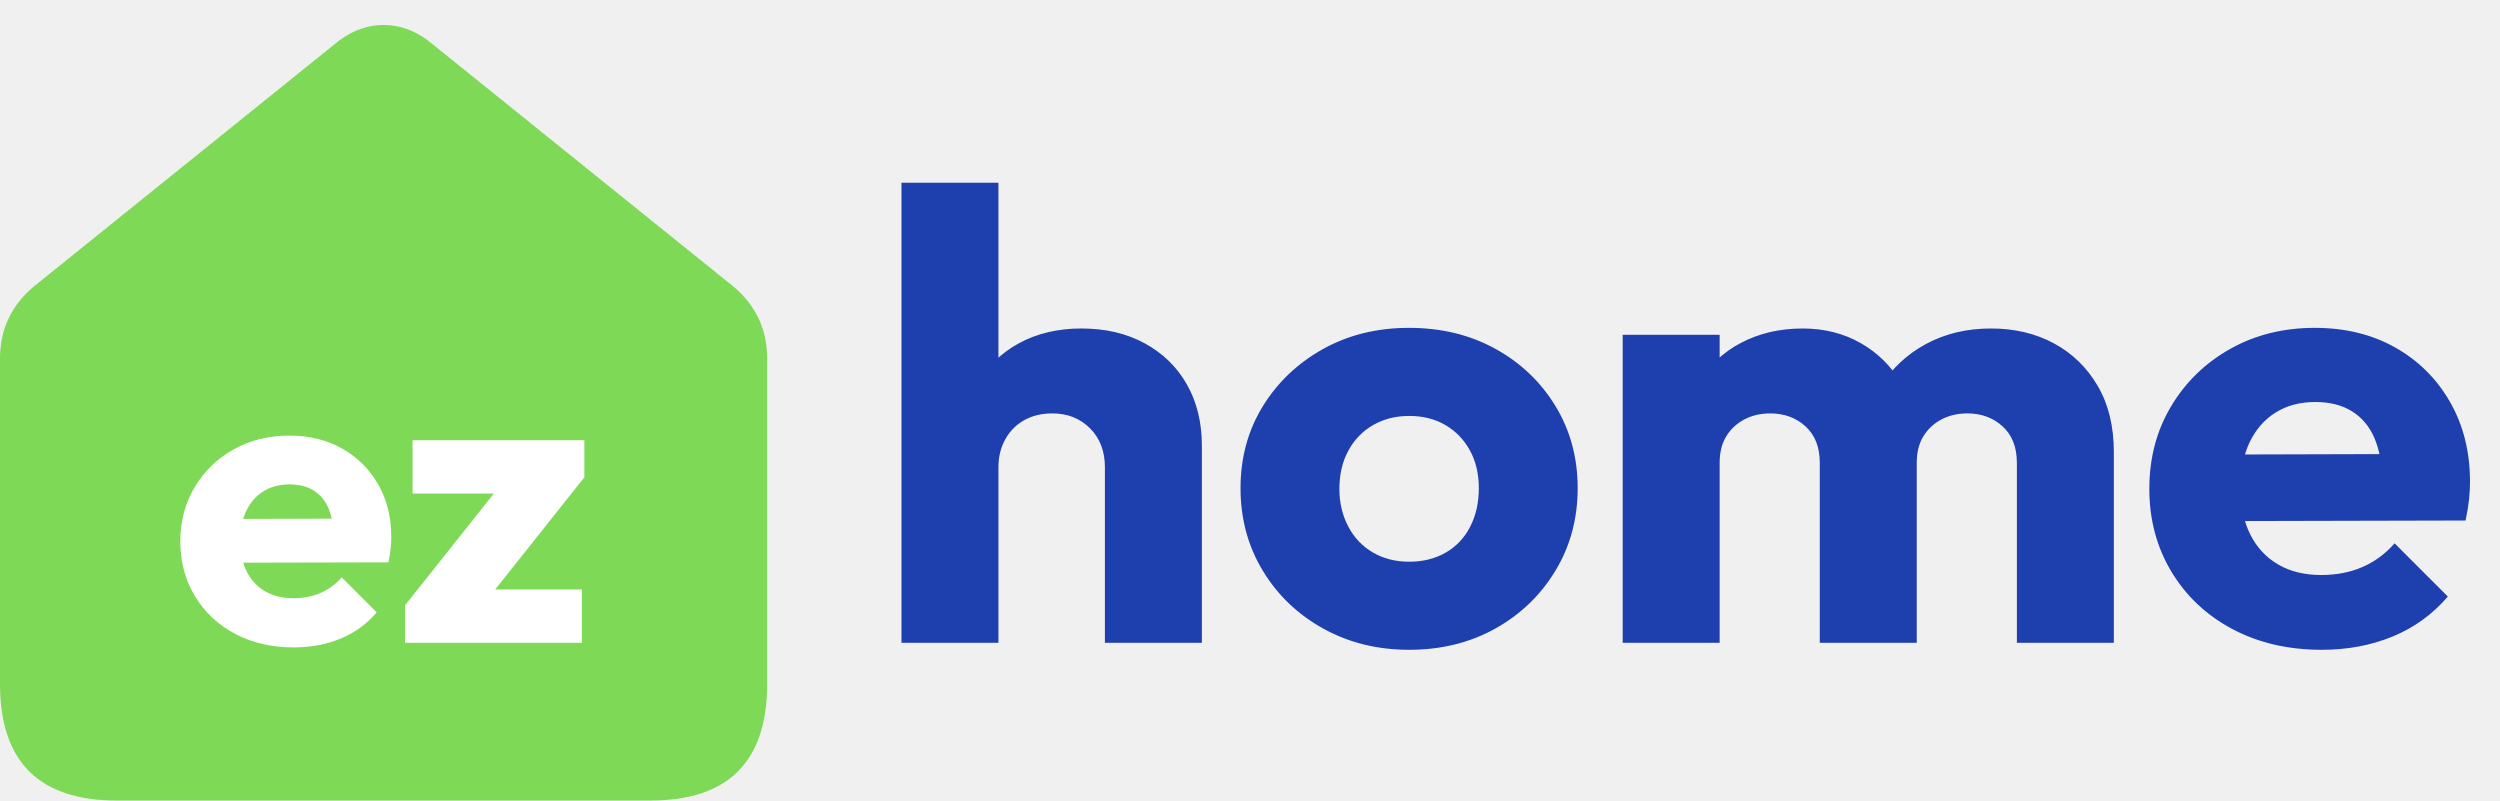
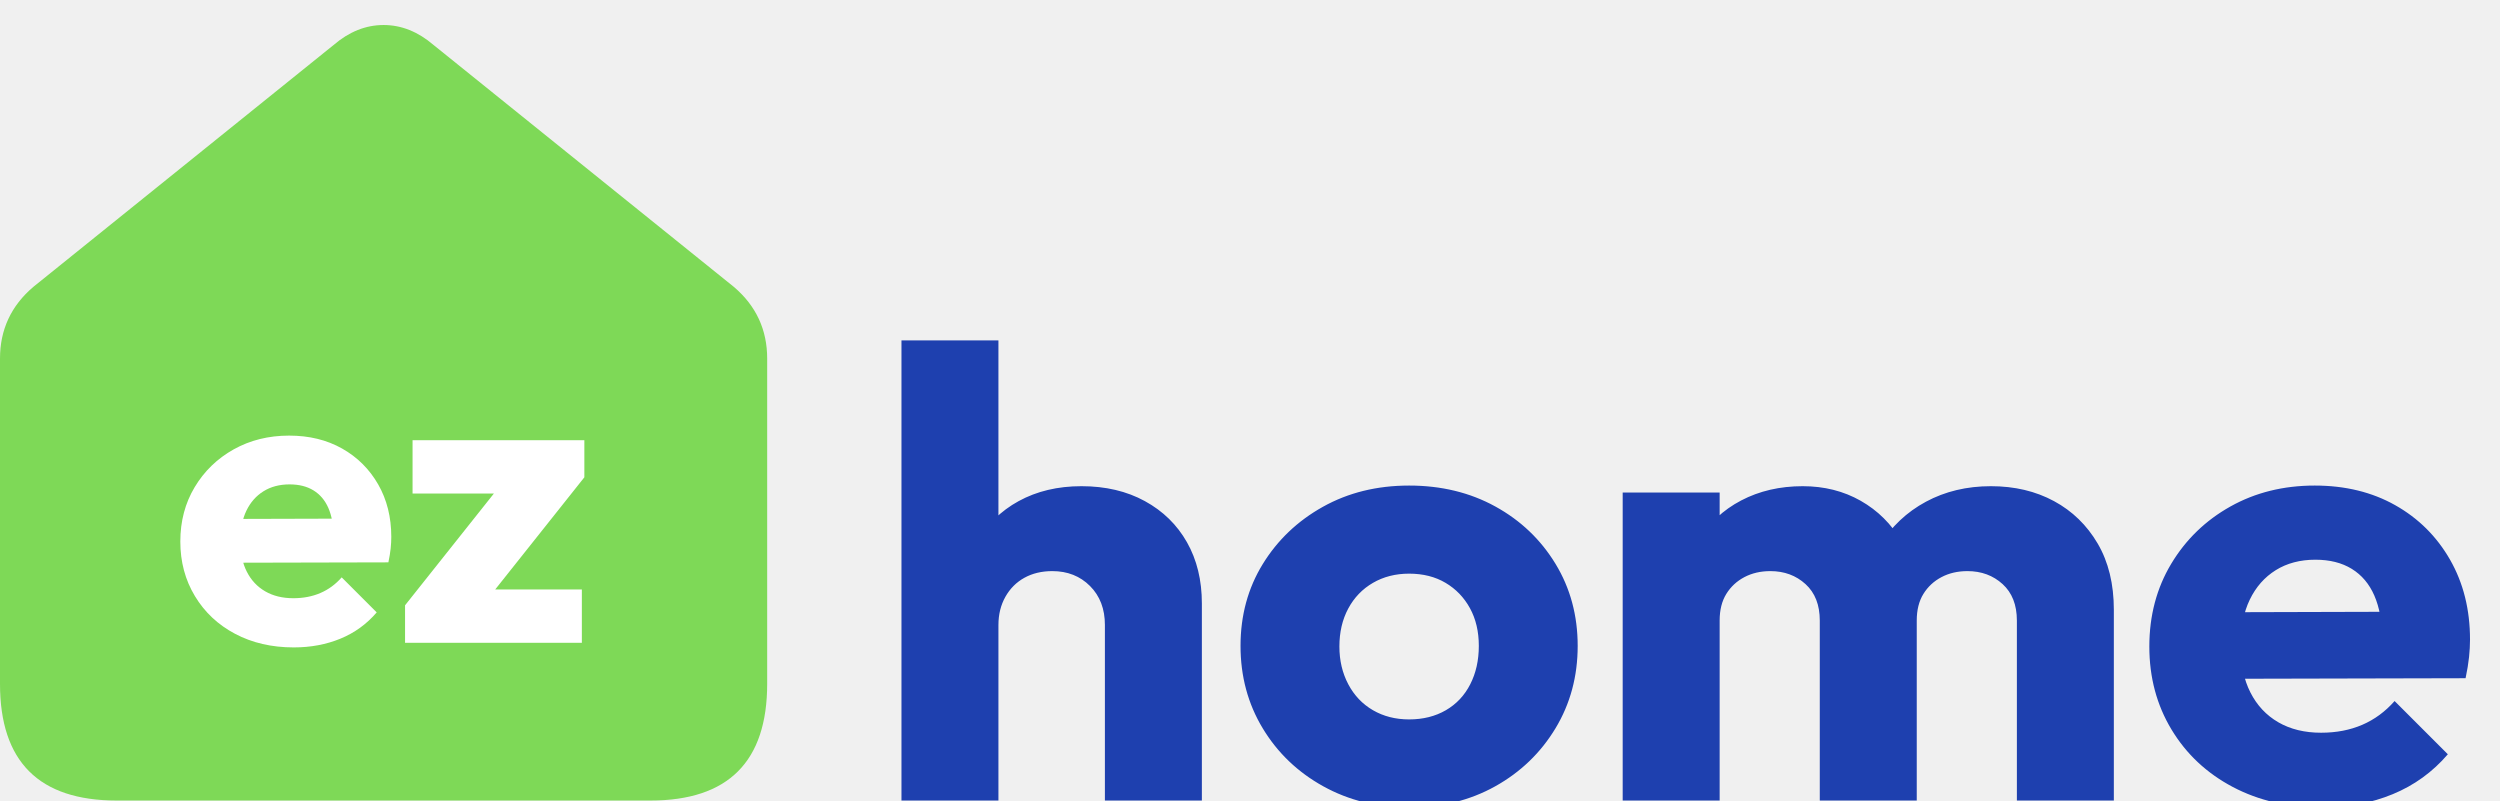
<svg xmlns="http://www.w3.org/2000/svg" viewBox="0 0 149.9 48" width="149.9" height="48" role="img" aria-label="EZ Home">
  <path fill="#7ED957" d="M23 1.5 Q24.6 1.5 26 2.7 L44 17.2 Q46 18.9 46 21.5 L46 41 Q46 48 39 48 L7 48 Q0 48 0 41 L0 21.5 Q0 18.9 2 17.2 L20 2.7 Q21.4 1.5 23 1.5 Z" />
  <path fill="#FFFFFF" d="M17.613 38.819Q15.637 38.819 14.1 38.006Q12.562 37.194 11.688 35.744Q10.812 34.294 10.812 32.469Q10.812 30.644 11.675 29.206Q12.537 27.769 14.012 26.944Q15.488 26.119 17.337 26.119Q19.137 26.119 20.512 26.894Q21.887 27.669 22.675 29.044Q23.462 30.419 23.462 32.194Q23.462 32.519 23.425 32.882Q23.387 33.244 23.288 33.719L12.812 33.744V31.119L21.663 31.094L20.012 32.194Q19.988 31.144 19.688 30.456Q19.387 29.769 18.8 29.406Q18.212 29.044 17.363 29.044Q16.462 29.044 15.8 29.456Q15.137 29.869 14.775 30.619Q14.412 31.369 14.412 32.444Q14.412 33.519 14.8 34.281Q15.188 35.044 15.9 35.456Q16.613 35.869 17.587 35.869Q18.487 35.869 19.212 35.556Q19.938 35.244 20.488 34.619L22.587 36.719Q21.688 37.769 20.413 38.294Q19.137 38.819 17.613 38.819ZM24.287 36.294 30.387 28.619H35.038L28.938 36.294ZM24.287 38.544V36.294L27.012 35.344H34.888V38.544ZM24.737 29.594V26.394H35.038V28.619L32.337 29.594Z" />
-   <path fill="#1E40AF" d="M66.25 38.544V28.018Q66.25 26.574 65.357 25.681Q64.464 24.788 63.096 24.788Q62.146 24.788 61.424 25.187Q60.702 25.586 60.284 26.327Q59.866 27.068 59.866 28.018L57.624 26.916Q57.624 24.75 58.536 23.116Q59.448 21.482 61.082 20.589Q62.716 19.696 64.844 19.696Q67.01 19.696 68.644 20.589Q70.278 21.482 71.171 23.059Q72.064 24.636 72.064 26.726V38.544ZM54.052 38.544V10.956H59.866V38.544ZM84.49 38.962Q81.64 38.962 79.341 37.689Q77.042 36.416 75.712 34.212Q74.382 32.008 74.382 29.272Q74.382 26.536 75.712 24.37Q77.042 22.204 79.322 20.931Q81.602 19.658 84.49 19.658Q87.378 19.658 89.658 20.912Q91.938 22.166 93.268 24.351Q94.598 26.536 94.598 29.272Q94.598 32.008 93.268 34.212Q91.938 36.416 89.658 37.689Q87.378 38.962 84.49 38.962ZM84.49 33.68Q85.744 33.68 86.694 33.129Q87.644 32.578 88.157 31.571Q88.67 30.564 88.67 29.272Q88.67 27.98 88.138 27.011Q87.606 26.042 86.675 25.491Q85.744 24.94 84.49 24.94Q83.274 24.94 82.324 25.491Q81.374 26.042 80.842 27.03Q80.31 28.018 80.31 29.31Q80.31 30.564 80.842 31.571Q81.374 32.578 82.324 33.129Q83.274 33.68 84.49 33.68ZM97.296 38.544V20.076H103.11V38.544ZM109.114 38.544V27.752Q109.114 26.346 108.259 25.567Q107.404 24.788 106.15 24.788Q105.276 24.788 104.592 25.149Q103.908 25.51 103.509 26.156Q103.11 26.802 103.11 27.752L100.868 26.764Q100.868 24.56 101.818 22.983Q102.768 21.406 104.402 20.551Q106.036 19.696 108.088 19.696Q110.026 19.696 111.565 20.57Q113.104 21.444 114.016 23.002Q114.928 24.56 114.928 26.726V38.544ZM120.932 38.544V27.752Q120.932 26.346 120.077 25.567Q119.222 24.788 117.968 24.788Q117.094 24.788 116.41 25.149Q115.726 25.51 115.327 26.156Q114.928 26.802 114.928 27.752L111.584 27.296Q111.66 24.94 112.705 23.249Q113.75 21.558 115.479 20.627Q117.208 19.696 119.374 19.696Q121.502 19.696 123.155 20.589Q124.808 21.482 125.777 23.135Q126.746 24.788 126.746 27.106V38.544ZM139.21 38.962Q136.208 38.962 133.871 37.727Q131.534 36.492 130.204 34.288Q128.874 32.084 128.874 29.31Q128.874 26.536 130.185 24.351Q131.496 22.166 133.738 20.912Q135.98 19.658 138.792 19.658Q141.528 19.658 143.618 20.836Q145.708 22.014 146.905 24.104Q148.102 26.194 148.102 28.892Q148.102 29.386 148.045 29.937Q147.988 30.488 147.836 31.21L131.914 31.248V27.258L145.366 27.22L142.858 28.892Q142.82 27.296 142.364 26.251Q141.908 25.206 141.015 24.655Q140.122 24.104 138.83 24.104Q137.462 24.104 136.455 24.731Q135.448 25.358 134.897 26.498Q134.346 27.638 134.346 29.272Q134.346 30.906 134.935 32.065Q135.524 33.224 136.607 33.851Q137.69 34.478 139.172 34.478Q140.54 34.478 141.642 34.003Q142.744 33.528 143.58 32.578L146.772 35.77Q145.404 37.366 143.466 38.164Q141.528 38.962 139.21 38.962Z" />
+   <path fill="#1E40AF" d="M66.25 48.0V37.474Q66.25 36.03 65.357 35.137Q64.464 34.244 63.096 34.244Q62.146 34.244 61.424 34.643Q60.702 35.042 60.284 35.783Q59.866 36.524 59.866 37.474L57.624 36.372Q57.624 34.206 58.536 32.572Q59.448 30.938 61.082 30.045Q62.716 29.152 64.844 29.152Q67.01 29.152 68.644 30.045Q70.278 30.938 71.171 32.515Q72.064 34.092 72.064 36.182V48.0ZM54.052 48.0V20.412H59.866V48.0ZM84.49 48.418Q81.64 48.418 79.341 47.145Q77.042 45.872 75.712 43.668Q74.382 41.464 74.382 38.728Q74.382 35.992 75.712 33.826Q77.042 31.66 79.322 30.387Q81.602 29.114 84.49 29.114Q87.378 29.114 89.658 30.368Q91.938 31.622 93.268 33.807Q94.598 35.992 94.598 38.728Q94.598 41.464 93.268 43.668Q91.938 45.872 89.658 47.145Q87.378 48.418 84.49 48.418ZM84.49 43.136Q85.744 43.136 86.694 42.585Q87.644 42.034 88.157 41.027Q88.67 40.02 88.67 38.728Q88.67 37.436 88.138 36.467Q87.606 35.498 86.675 34.947Q85.744 34.396 84.49 34.396Q83.274 34.396 82.324 34.947Q81.374 35.498 80.842 36.486Q80.31 37.474 80.31 38.766Q80.31 40.02 80.842 41.027Q81.374 42.034 82.324 42.585Q83.274 43.136 84.49 43.136ZM97.296 48.0V29.532H103.11V48.0ZM109.114 48.0V37.208Q109.114 35.802 108.259 35.023Q107.404 34.244 106.15 34.244Q105.276 34.244 104.592 34.605Q103.908 34.966 103.509 35.612Q103.11 36.258 103.11 37.208L100.868 36.22Q100.868 34.016 101.818 32.439Q102.768 30.862 104.402 30.007Q106.036 29.152 108.088 29.152Q110.026 29.152 111.565 30.026Q113.104 30.9 114.016 32.458Q114.928 34.016 114.928 36.182V48.0ZM120.932 48.0V37.208Q120.932 35.802 120.077 35.023Q119.222 34.244 117.968 34.244Q117.094 34.244 116.41 34.605Q115.726 34.966 115.327 35.612Q114.928 36.258 114.928 37.208L111.584 36.752Q111.66 34.396 112.705 32.705Q113.75 31.014 115.479 30.083Q117.208 29.152 119.374 29.152Q121.502 29.152 123.155 30.045Q124.808 30.938 125.777 32.591Q126.746 34.244 126.746 36.562V48.0ZM139.21 48.418Q136.208 48.418 133.871 47.183Q131.534 45.948 130.204 43.744Q128.874 41.54 128.874 38.766Q128.874 35.992 130.185 33.807Q131.496 31.622 133.738 30.368Q135.98 29.114 138.792 29.114Q141.528 29.114 143.618 30.292Q145.708 31.47 146.905 33.56Q148.102 35.65 148.102 38.348Q148.102 38.842 148.045 39.393Q147.988 39.944 147.836 40.666L131.914 40.704V36.714L145.366 36.676L142.858 38.348Q142.82 36.752 142.364 35.707Q141.908 34.662 141.015 34.111Q140.122 33.56 138.83 33.56Q137.462 33.56 136.455 34.187Q135.448 34.814 134.897 35.954Q134.346 37.094 134.346 38.728Q134.346 40.362 134.935 41.521Q135.524 42.68 136.607 43.307Q137.69 43.934 139.172 43.934Q140.54 43.934 141.642 43.459Q142.744 42.984 143.58 42.034L146.772 45.226Q145.404 46.822 143.466 47.62Q141.528 48.418 139.21 48.418Z" />
</svg>
